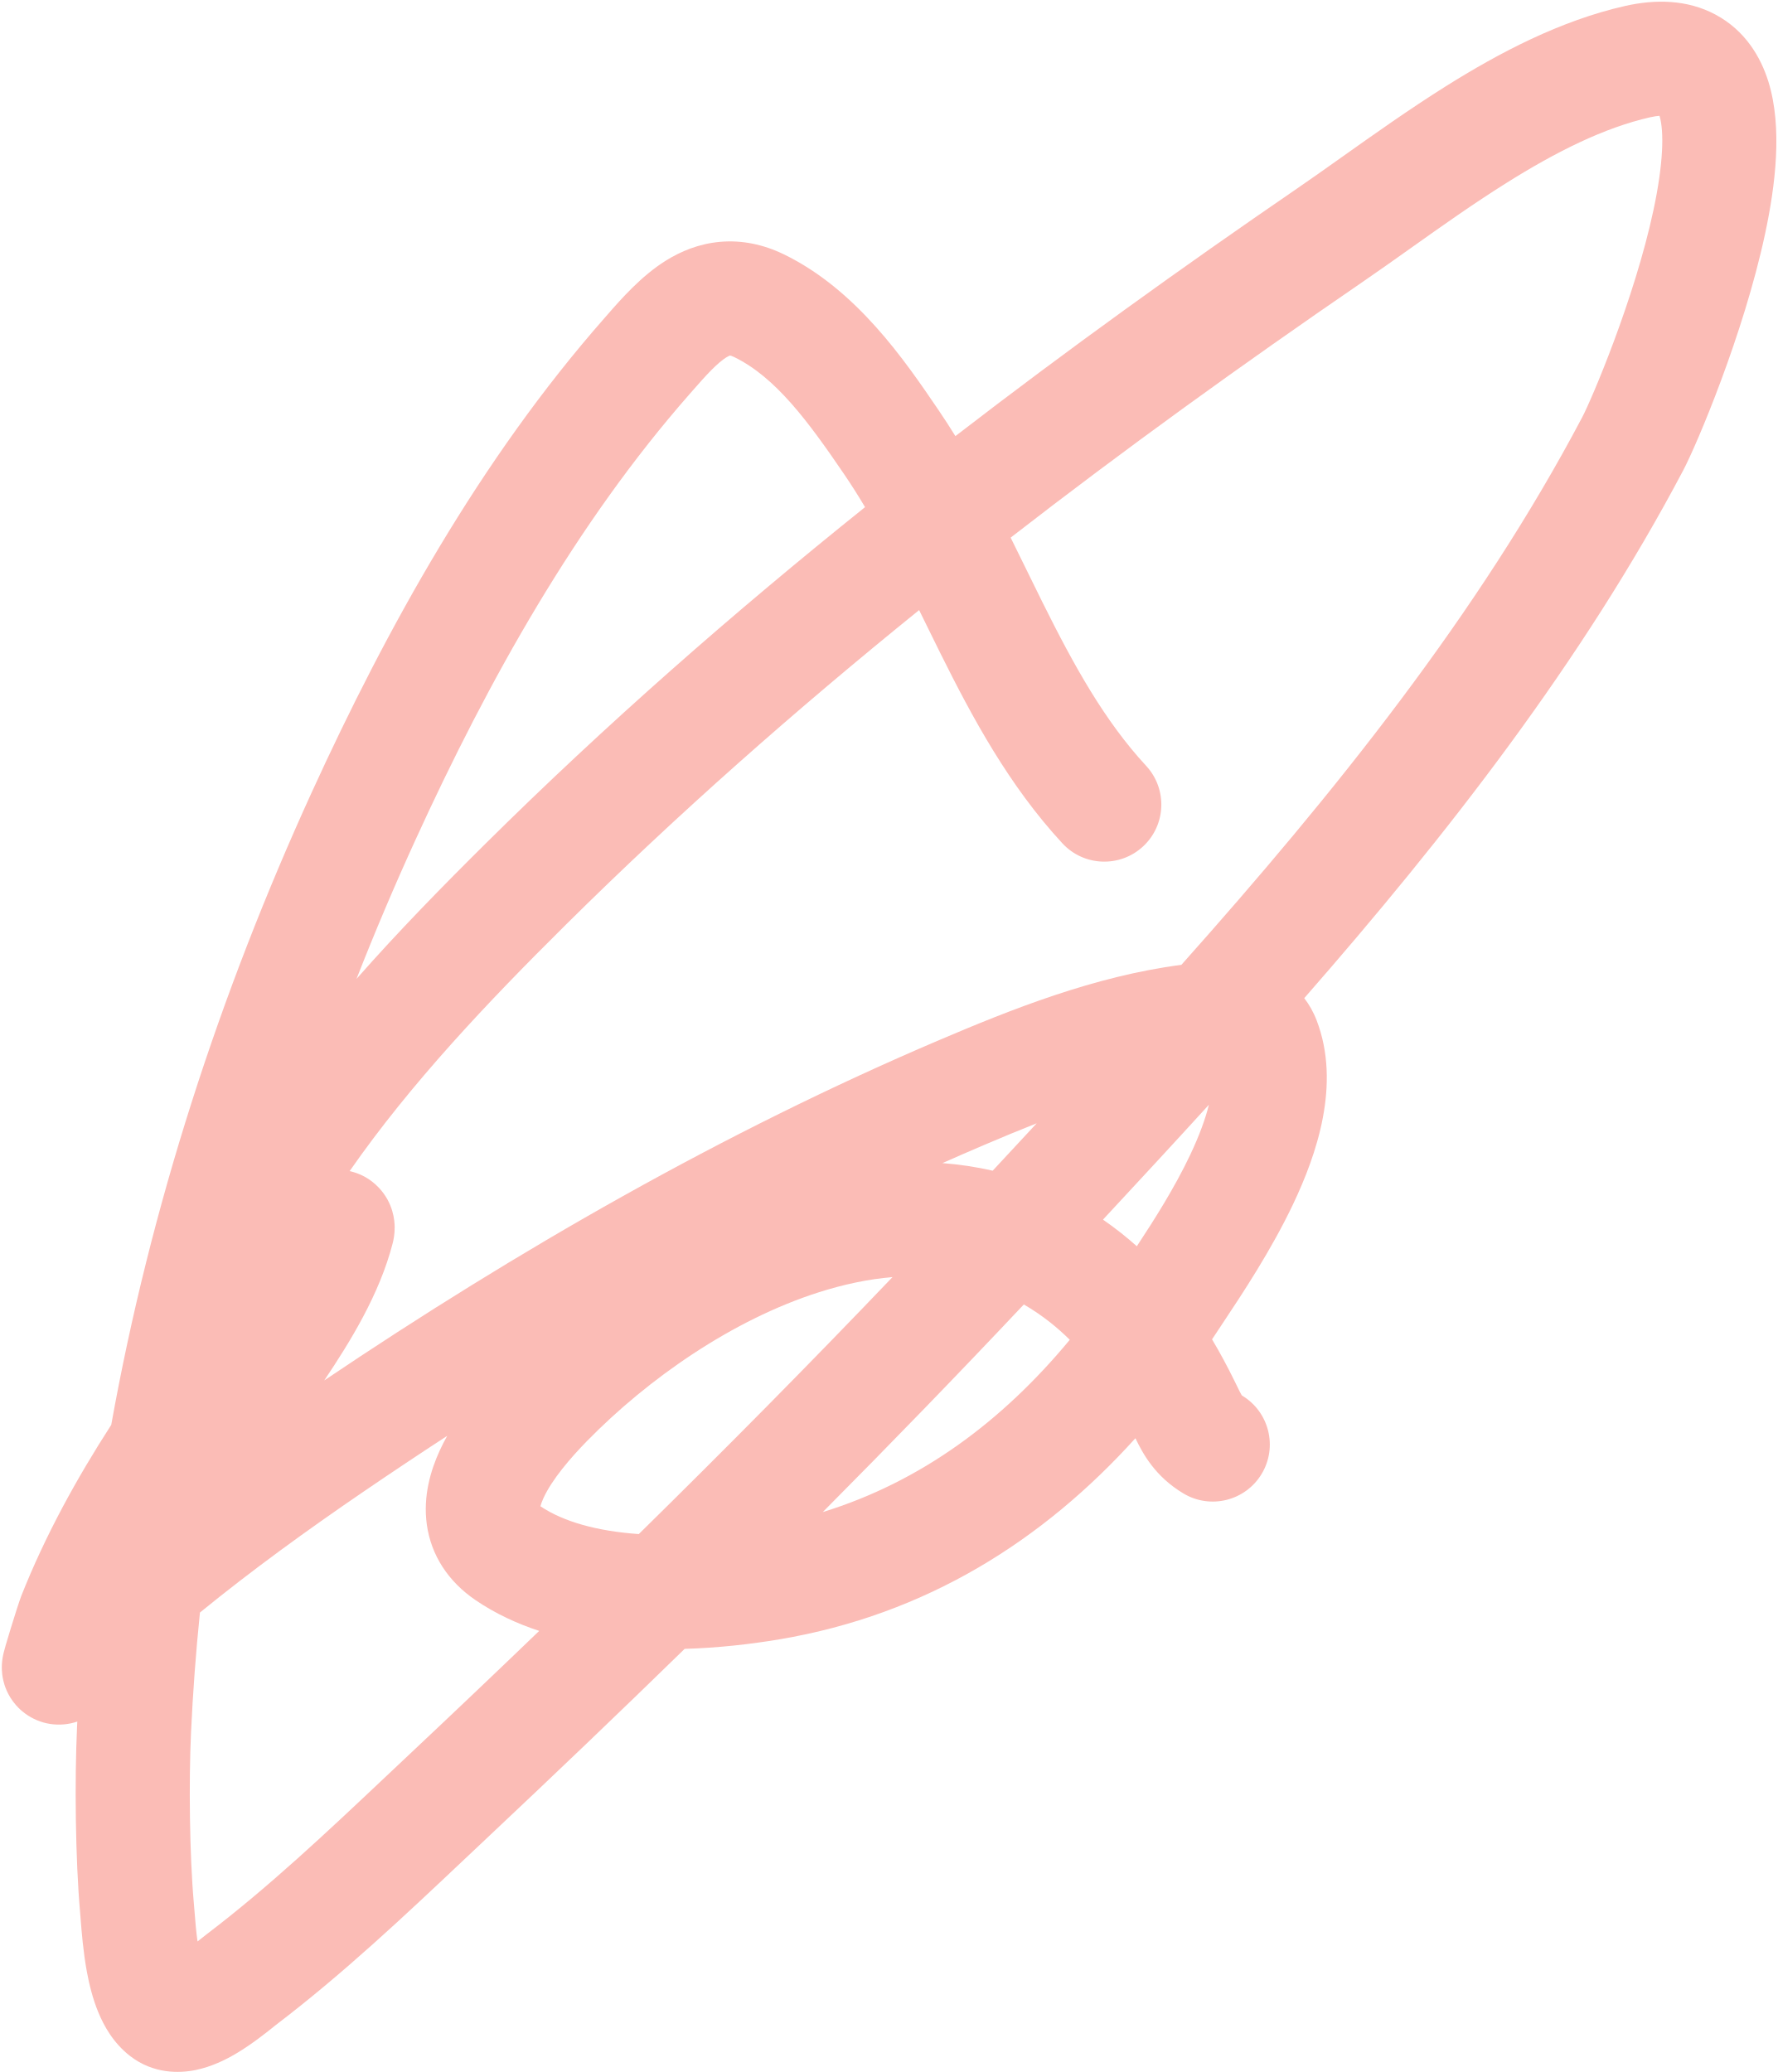
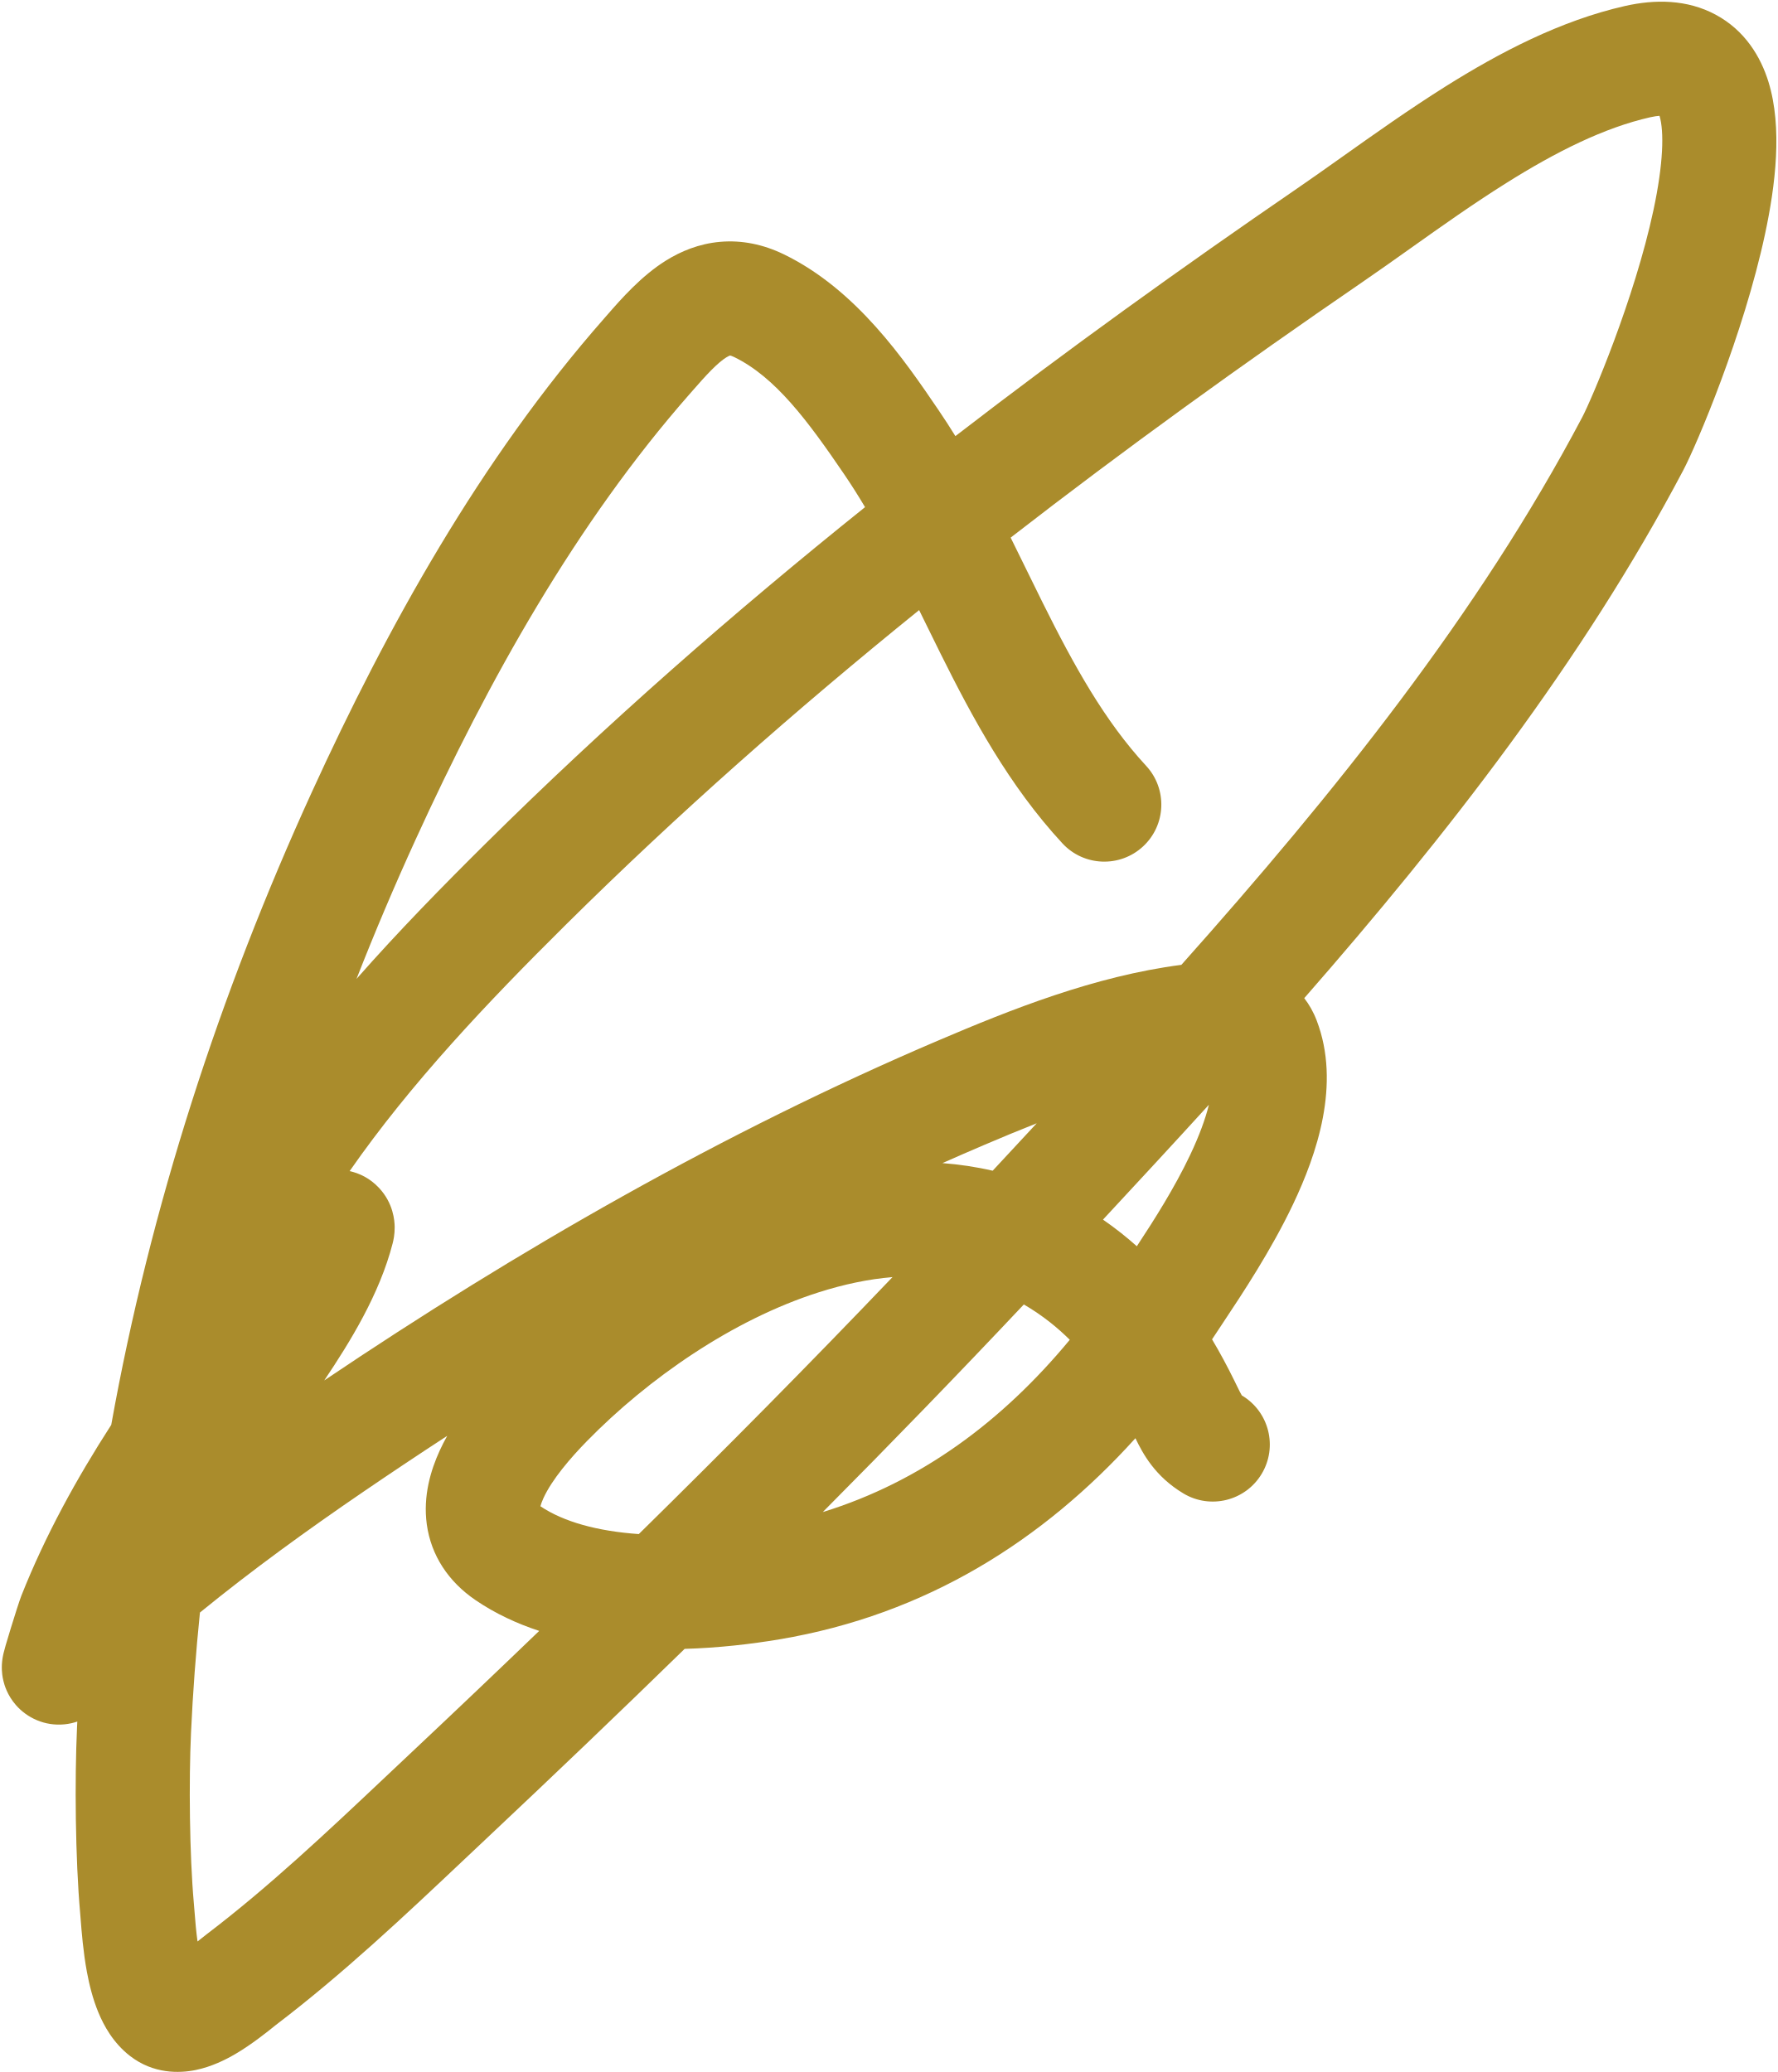
- <svg xmlns="http://www.w3.org/2000/svg" width="779" height="908" viewBox="0 0 779 908" fill="none">
-   <path fill-rule="evenodd" clip-rule="evenodd" d="M773.396 102.504C763.95 146.714 743.36 195.067 737.55 206.083C693.458 289.68 633.893 366.071 571.482 437.413C573.604 440.159 575.461 443.375 576.907 447.141C587.656 475.133 576.856 506.06 566.638 527.607C557.017 547.894 544.237 567.121 535.886 579.686C534.746 581.401 533.689 582.992 532.733 584.445C532.186 585.276 531.636 586.106 531.084 586.933C534.645 592.911 537.886 598.992 540.886 605.097C541.298 605.934 541.633 606.623 541.926 607.225C542.452 608.307 542.84 609.105 543.284 609.968C543.708 610.791 543.975 611.257 544.132 611.513C544.167 611.535 544.206 611.559 544.25 611.585C556.09 618.689 559.929 634.045 552.825 645.885C545.721 657.724 530.365 661.563 518.525 654.46C506.056 646.978 500.764 637.028 497.508 630.266C457.23 674.84 406.082 707.55 341.447 718.41C329.148 720.477 314.897 722.142 299.985 722.577C271.458 750.406 242.667 777.928 213.687 805.181C210.302 808.364 206.894 811.582 203.46 814.825C177.626 839.215 150.347 864.971 120.861 887.403C120.746 887.491 120.5 887.69 120.141 887.981C117.753 889.912 110.361 895.889 103.151 900.102C98.866 902.606 92.741 905.7 85.713 907.136C78.532 908.604 67.253 908.863 57.1 901.071C49.537 895.266 45.41 887.493 43.077 881.831C40.608 875.836 39.09 869.564 38.087 864.179C36.455 855.415 35.738 846.171 35.344 841.092C35.265 840.073 35.199 839.221 35.141 838.575C32.981 814.429 32.699 779.91 33.748 757.041C33.788 756.169 33.829 755.299 33.871 754.428C32.219 754.991 30.328 755.442 28.214 755.647C19.542 756.485 11.833 752.776 6.966 747.198C3.136 742.811 1.902 738.304 1.493 736.611C0.987 734.513 0.862 732.792 0.821 731.884C0.736 730.049 0.876 728.607 0.933 728.067C1.129 726.196 1.529 724.573 1.588 724.333L1.595 724.307C1.849 723.25 2.187 722.044 2.467 721.068C3.078 718.939 3.932 716.116 4.788 713.343C6.286 708.489 8.518 701.403 9.338 699.334C19.892 672.698 33.629 647.859 48.745 624.408C65.934 528.606 96.297 435.397 136.59 347.218C169.583 275.014 210.465 201.278 264.659 139.626C265.133 139.087 265.631 138.516 266.155 137.916C272.022 131.191 280.989 120.914 291.792 114.188C298.215 110.189 306.171 106.797 315.561 105.977C325.109 105.144 334.515 107.115 343.466 111.459C375.345 126.93 396.473 158.003 410.992 179.355L411.317 179.834C413.833 183.534 416.265 187.3 418.624 191.114C467.587 153.355 517.709 117.319 568.217 82.698C574.242 78.569 580.796 73.919 587.7 69.022C601.961 58.905 617.711 47.731 633.364 37.901C657.042 23.029 683.732 9.024 712.034 2.622C725.144 -0.343 739.185 -0.313 751.74 6.43C764.605 13.339 771.484 24.895 774.875 35.844C781.104 55.954 777.927 81.299 773.396 102.504ZM442.839 235.596C492.878 196.77 544.363 159.667 596.486 123.94C603.881 118.871 611.119 113.731 618.357 108.591C631.884 98.984 645.409 89.379 659.957 80.242C681.838 66.499 702.902 55.951 723.065 51.39C724.891 50.977 726.224 50.811 727.15 50.756C729.206 57.57 728.857 71.661 724.5 92.057C716.118 131.286 697.243 175.327 693.324 182.757C647.883 268.912 584.742 347.54 517.643 422.815C479.54 427.748 442.804 442.464 411.476 455.812C317.006 496.064 226.62 547.998 142.074 604.938C153.382 588.083 166.336 567.146 172.058 544.831C172.384 543.56 172.972 540.969 172.934 537.713C172.902 534.984 172.397 527.339 166.109 520.604C162.048 516.254 157.391 514.133 153.198 513.208C179.937 474.783 213.544 439.305 247.957 405.206C296.844 356.764 348.79 310.966 402.733 267.353C403.334 268.578 403.937 269.809 404.543 271.044C407.015 276.089 409.532 281.223 412.131 286.447C426.036 314.389 442.062 344.234 465.508 369.571C474.886 379.705 490.703 380.318 500.837 370.94C510.971 361.563 511.584 345.746 502.206 335.612C483.981 315.917 470.586 291.684 456.895 264.171C454.621 259.601 452.325 254.909 449.989 250.134C447.653 245.358 445.276 240.499 442.839 235.596ZM379.037 222.24C376.142 217.369 373.138 212.606 369.971 207.949C354.03 184.507 339.759 165.237 321.636 156.442C320.685 155.98 320.13 155.838 319.891 155.799C319.69 155.856 319.157 156.049 318.219 156.634C316.592 157.647 314.44 159.401 311.56 162.318C308.955 164.957 306.426 167.838 303.364 171.326C302.989 171.753 302.605 172.19 302.213 172.637C252.583 229.097 214.094 297.908 182.067 367.999C172.887 388.088 164.255 408.426 156.207 428.981C174.747 407.929 194.061 388.221 212.764 369.689C265.339 317.592 321.206 268.619 379.037 222.24ZM5.3 716.477C5.215 716.603 5.13 716.73 5.045 716.857L5.077 716.808C5.124 716.738 5.198 716.625 5.3 716.477ZM87.606 706.654C85.813 724.166 84.503 741.731 83.695 759.332C82.726 780.461 83.024 812.673 84.943 834.121C85.062 835.459 85.173 836.849 85.287 838.282C85.599 842.204 85.937 846.444 86.554 850.801C86.898 850.529 87.237 850.259 87.571 849.991C87.696 849.892 87.829 849.786 87.967 849.675C88.771 849.031 89.771 848.232 90.587 847.611C117.805 826.904 143.038 803.092 169.095 778.502C172.525 775.265 175.969 772.015 179.434 768.757C198.479 750.847 217.429 732.832 236.263 714.701C226.508 711.501 217.036 707.125 208.359 701.211C196.459 693.102 188.882 681.627 187.01 668.027C185.297 655.586 188.757 644.227 192.648 635.721C193.657 633.516 194.769 631.345 195.957 629.221C183.63 637.246 171.408 645.403 159.295 653.671C134.526 670.578 110.445 688.028 87.606 706.654ZM412.959 509.7C420.314 510.258 427.662 511.349 434.957 513.036L435.808 512.12C441.95 505.51 448.104 498.886 454.261 492.245C446.557 495.285 438.827 498.508 431.075 501.811C425.021 504.39 418.983 507.021 412.959 509.7ZM529.707 484.125C514.177 501.172 498.644 517.942 483.297 534.466C485.999 536.333 488.678 538.315 491.33 540.416C493.676 542.275 495.939 544.184 498.123 546.138C505.844 534.412 514.638 520.568 521.461 506.182C525.519 497.625 528.176 490.282 529.707 484.125ZM468.74 587.134C466.063 584.47 463.249 581.959 460.276 579.604C456.488 576.602 452.597 573.956 448.61 571.649C419.661 602.379 390.265 632.691 360.511 662.63C403.519 649.347 439.095 622.926 468.74 587.134ZM279.9 672.267C317.552 635.269 354.668 597.759 391.078 559.645C380.528 560.535 369.695 562.826 358.684 566.338C320.959 578.37 283.996 604.118 257.207 631.495C250.02 638.84 241.878 648.297 238.116 656.521C237.383 658.124 236.999 659.295 236.796 660.083C247.012 666.937 261.852 671.009 279.9 672.267ZM89.742 863.698C89.74 863.7 89.713 863.658 89.664 863.565C89.718 863.649 89.743 863.695 89.742 863.698ZM162.239 557.51C162.236 557.519 162.13 557.618 161.932 557.781C162.144 557.583 162.243 557.501 162.239 557.51ZM319.984 155.777C319.984 155.778 319.972 155.781 319.947 155.784C319.971 155.778 319.983 155.777 319.984 155.777ZM319.846 155.792C319.785 155.794 319.752 155.79 319.75 155.787C319.748 155.784 319.779 155.783 319.846 155.792ZM728.891 50.812C728.89 50.813 728.865 50.809 728.819 50.796C728.868 50.805 728.891 50.811 728.891 50.812ZM726.569 49.23C726.554 49.207 726.547 49.195 726.547 49.194C726.547 49.194 726.555 49.205 726.569 49.23Z" fill="#fbbcb6" />
+ <svg xmlns="http://www.w3.org/2000/svg" width="779" height="908" viewBox="0 0 779 908" fill="#AA8C2C">
+   <path fill-rule="evenodd" clip-rule="evenodd" d="M773.396 102.504C763.95 146.714 743.36 195.067 737.55 206.083C693.458 289.68 633.893 366.071 571.482 437.413C573.604 440.159 575.461 443.375 576.907 447.141C587.656 475.133 576.856 506.06 566.638 527.607C557.017 547.894 544.237 567.121 535.886 579.686C534.746 581.401 533.689 582.992 532.733 584.445C532.186 585.276 531.636 586.106 531.084 586.933C534.645 592.911 537.886 598.992 540.886 605.097C541.298 605.934 541.633 606.623 541.926 607.225C542.452 608.307 542.84 609.105 543.284 609.968C543.708 610.791 543.975 611.257 544.132 611.513C544.167 611.535 544.206 611.559 544.25 611.585C556.09 618.689 559.929 634.045 552.825 645.885C545.721 657.724 530.365 661.563 518.525 654.46C506.056 646.978 500.764 637.028 497.508 630.266C457.23 674.84 406.082 707.55 341.447 718.41C329.148 720.477 314.897 722.142 299.985 722.577C271.458 750.406 242.667 777.928 213.687 805.181C210.302 808.364 206.894 811.582 203.46 814.825C177.626 839.215 150.347 864.971 120.861 887.403C120.746 887.491 120.5 887.69 120.141 887.981C117.753 889.912 110.361 895.889 103.151 900.102C98.866 902.606 92.741 905.7 85.713 907.136C78.532 908.604 67.253 908.863 57.1 901.071C49.537 895.266 45.41 887.493 43.077 881.831C40.608 875.836 39.09 869.564 38.087 864.179C36.455 855.415 35.738 846.171 35.344 841.092C35.265 840.073 35.199 839.221 35.141 838.575C32.981 814.429 32.699 779.91 33.748 757.041C33.788 756.169 33.829 755.299 33.871 754.428C32.219 754.991 30.328 755.442 28.214 755.647C19.542 756.485 11.833 752.776 6.966 747.198C3.136 742.811 1.902 738.304 1.493 736.611C0.987 734.513 0.862 732.792 0.821 731.884C0.736 730.049 0.876 728.607 0.933 728.067C1.129 726.196 1.529 724.573 1.588 724.333L1.595 724.307C1.849 723.25 2.187 722.044 2.467 721.068C3.078 718.939 3.932 716.116 4.788 713.343C6.286 708.489 8.518 701.403 9.338 699.334C19.892 672.698 33.629 647.859 48.745 624.408C65.934 528.606 96.297 435.397 136.59 347.218C169.583 275.014 210.465 201.278 264.659 139.626C265.133 139.087 265.631 138.516 266.155 137.916C272.022 131.191 280.989 120.914 291.792 114.188C298.215 110.189 306.171 106.797 315.561 105.977C325.109 105.144 334.515 107.115 343.466 111.459C375.345 126.93 396.473 158.003 410.992 179.355L411.317 179.834C413.833 183.534 416.265 187.3 418.624 191.114C467.587 153.355 517.709 117.319 568.217 82.698C574.242 78.569 580.796 73.919 587.7 69.022C601.961 58.905 617.711 47.731 633.364 37.901C657.042 23.029 683.732 9.024 712.034 2.622C725.144 -0.343 739.185 -0.313 751.74 6.43C764.605 13.339 771.484 24.895 774.875 35.844C781.104 55.954 777.927 81.299 773.396 102.504ZM442.839 235.596C492.878 196.77 544.363 159.667 596.486 123.94C603.881 118.871 611.119 113.731 618.357 108.591C631.884 98.984 645.409 89.379 659.957 80.242C681.838 66.499 702.902 55.951 723.065 51.39C724.891 50.977 726.224 50.811 727.15 50.756C729.206 57.57 728.857 71.661 724.5 92.057C716.118 131.286 697.243 175.327 693.324 182.757C647.883 268.912 584.742 347.54 517.643 422.815C479.54 427.748 442.804 442.464 411.476 455.812C317.006 496.064 226.62 547.998 142.074 604.938C153.382 588.083 166.336 567.146 172.058 544.831C172.384 543.56 172.972 540.969 172.934 537.713C172.902 534.984 172.397 527.339 166.109 520.604C162.048 516.254 157.391 514.133 153.198 513.208C179.937 474.783 213.544 439.305 247.957 405.206C296.844 356.764 348.79 310.966 402.733 267.353C403.334 268.578 403.937 269.809 404.543 271.044C407.015 276.089 409.532 281.223 412.131 286.447C426.036 314.389 442.062 344.234 465.508 369.571C474.886 379.705 490.703 380.318 500.837 370.94C510.971 361.563 511.584 345.746 502.206 335.612C483.981 315.917 470.586 291.684 456.895 264.171C454.621 259.601 452.325 254.909 449.989 250.134C447.653 245.358 445.276 240.499 442.839 235.596ZM379.037 222.24C376.142 217.369 373.138 212.606 369.971 207.949C354.03 184.507 339.759 165.237 321.636 156.442C320.685 155.98 320.13 155.838 319.891 155.799C319.69 155.856 319.157 156.049 318.219 156.634C316.592 157.647 314.44 159.401 311.56 162.318C308.955 164.957 306.426 167.838 303.364 171.326C302.989 171.753 302.605 172.19 302.213 172.637C252.583 229.097 214.094 297.908 182.067 367.999C172.887 388.088 164.255 408.426 156.207 428.981C174.747 407.929 194.061 388.221 212.764 369.689C265.339 317.592 321.206 268.619 379.037 222.24ZM5.3 716.477C5.215 716.603 5.13 716.73 5.045 716.857L5.077 716.808C5.124 716.738 5.198 716.625 5.3 716.477ZM87.606 706.654C85.813 724.166 84.503 741.731 83.695 759.332C82.726 780.461 83.024 812.673 84.943 834.121C85.062 835.459 85.173 836.849 85.287 838.282C85.599 842.204 85.937 846.444 86.554 850.801C86.898 850.529 87.237 850.259 87.571 849.991C87.696 849.892 87.829 849.786 87.967 849.675C88.771 849.031 89.771 848.232 90.587 847.611C117.805 826.904 143.038 803.092 169.095 778.502C172.525 775.265 175.969 772.015 179.434 768.757C198.479 750.847 217.429 732.832 236.263 714.701C226.508 711.501 217.036 707.125 208.359 701.211C196.459 693.102 188.882 681.627 187.01 668.027C185.297 655.586 188.757 644.227 192.648 635.721C193.657 633.516 194.769 631.345 195.957 629.221C183.63 637.246 171.408 645.403 159.295 653.671C134.526 670.578 110.445 688.028 87.606 706.654ZM412.959 509.7C420.314 510.258 427.662 511.349 434.957 513.036L435.808 512.12C441.95 505.51 448.104 498.886 454.261 492.245C446.557 495.285 438.827 498.508 431.075 501.811C425.021 504.39 418.983 507.021 412.959 509.7ZM529.707 484.125C514.177 501.172 498.644 517.942 483.297 534.466C485.999 536.333 488.678 538.315 491.33 540.416C493.676 542.275 495.939 544.184 498.123 546.138C505.844 534.412 514.638 520.568 521.461 506.182C525.519 497.625 528.176 490.282 529.707 484.125ZM468.74 587.134C466.063 584.47 463.249 581.959 460.276 579.604C456.488 576.602 452.597 573.956 448.61 571.649C419.661 602.379 390.265 632.691 360.511 662.63C403.519 649.347 439.095 622.926 468.74 587.134ZM279.9 672.267C317.552 635.269 354.668 597.759 391.078 559.645C380.528 560.535 369.695 562.826 358.684 566.338C320.959 578.37 283.996 604.118 257.207 631.495C250.02 638.84 241.878 648.297 238.116 656.521C237.383 658.124 236.999 659.295 236.796 660.083C247.012 666.937 261.852 671.009 279.9 672.267ZM89.742 863.698C89.74 863.7 89.713 863.658 89.664 863.565C89.718 863.649 89.743 863.695 89.742 863.698ZM162.239 557.51C162.236 557.519 162.13 557.618 161.932 557.781C162.144 557.583 162.243 557.501 162.239 557.51ZM319.984 155.777C319.984 155.778 319.972 155.781 319.947 155.784C319.971 155.778 319.983 155.777 319.984 155.777ZM319.846 155.792C319.785 155.794 319.752 155.79 319.75 155.787C319.748 155.784 319.779 155.783 319.846 155.792ZM728.891 50.812C728.89 50.813 728.865 50.809 728.819 50.796C728.868 50.805 728.891 50.811 728.891 50.812ZM726.569 49.23C726.554 49.207 726.547 49.195 726.547 49.194C726.547 49.194 726.555 49.205 726.569 49.23Z" />
</svg>
